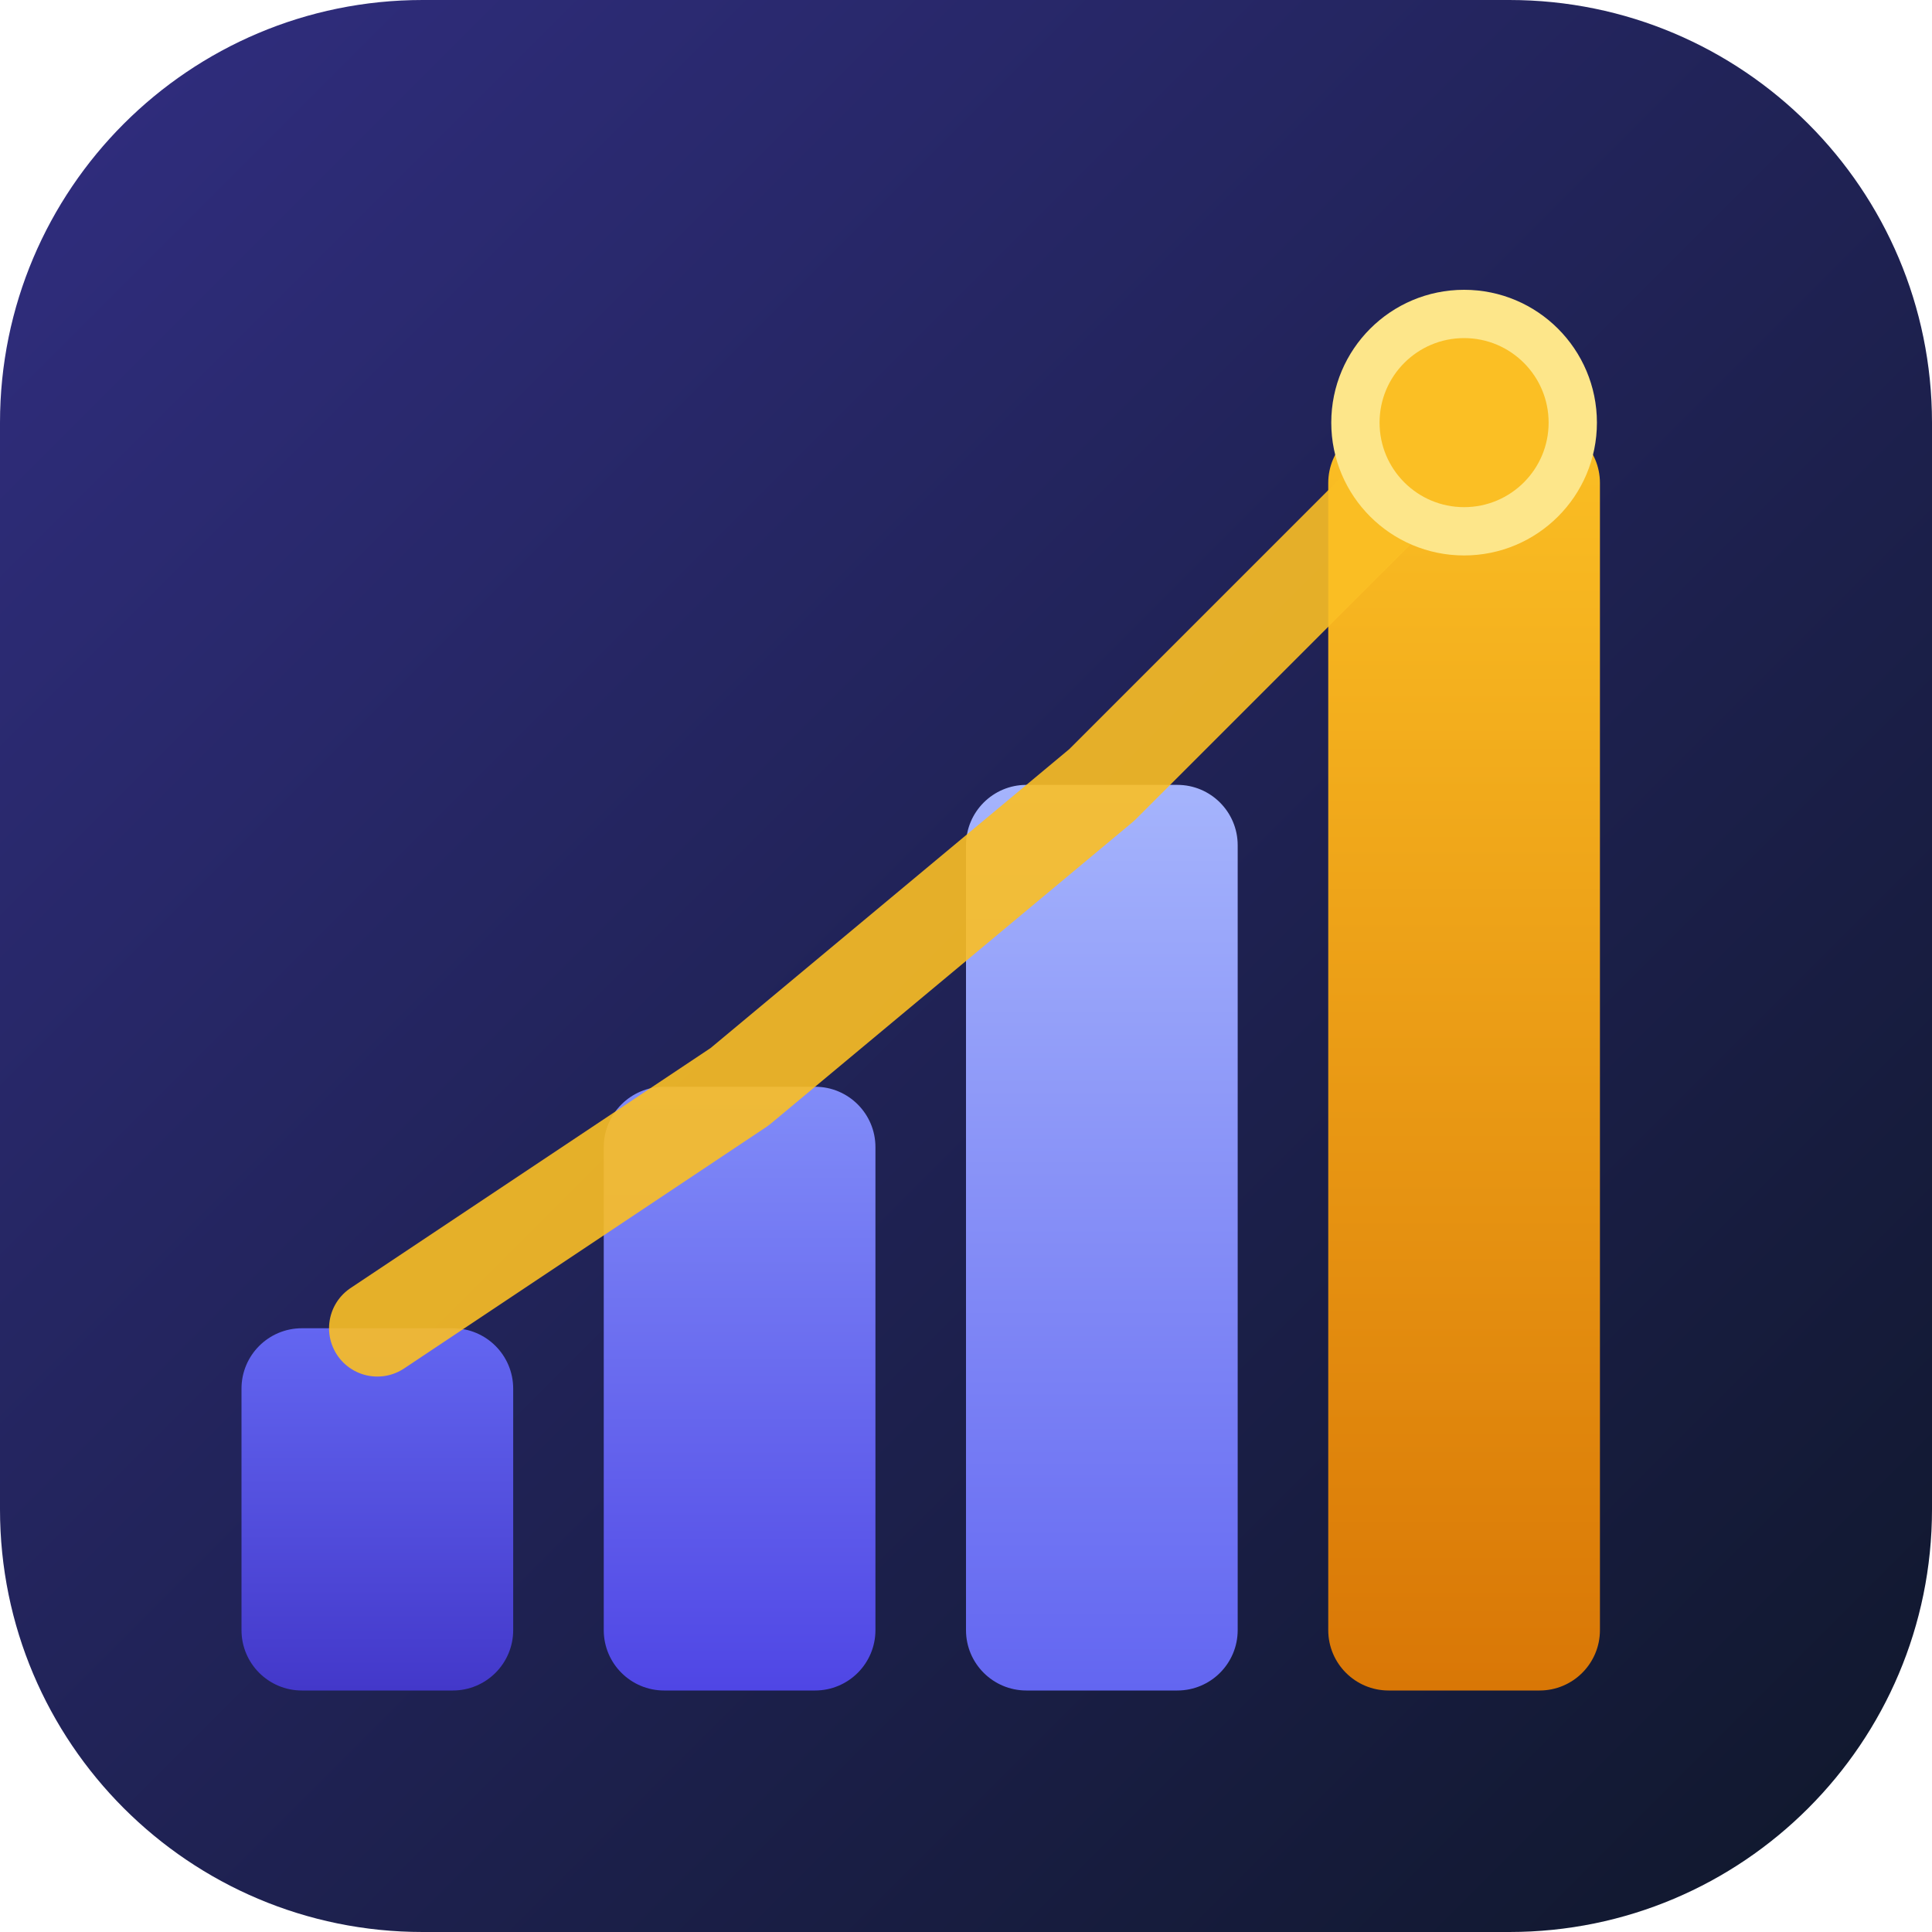
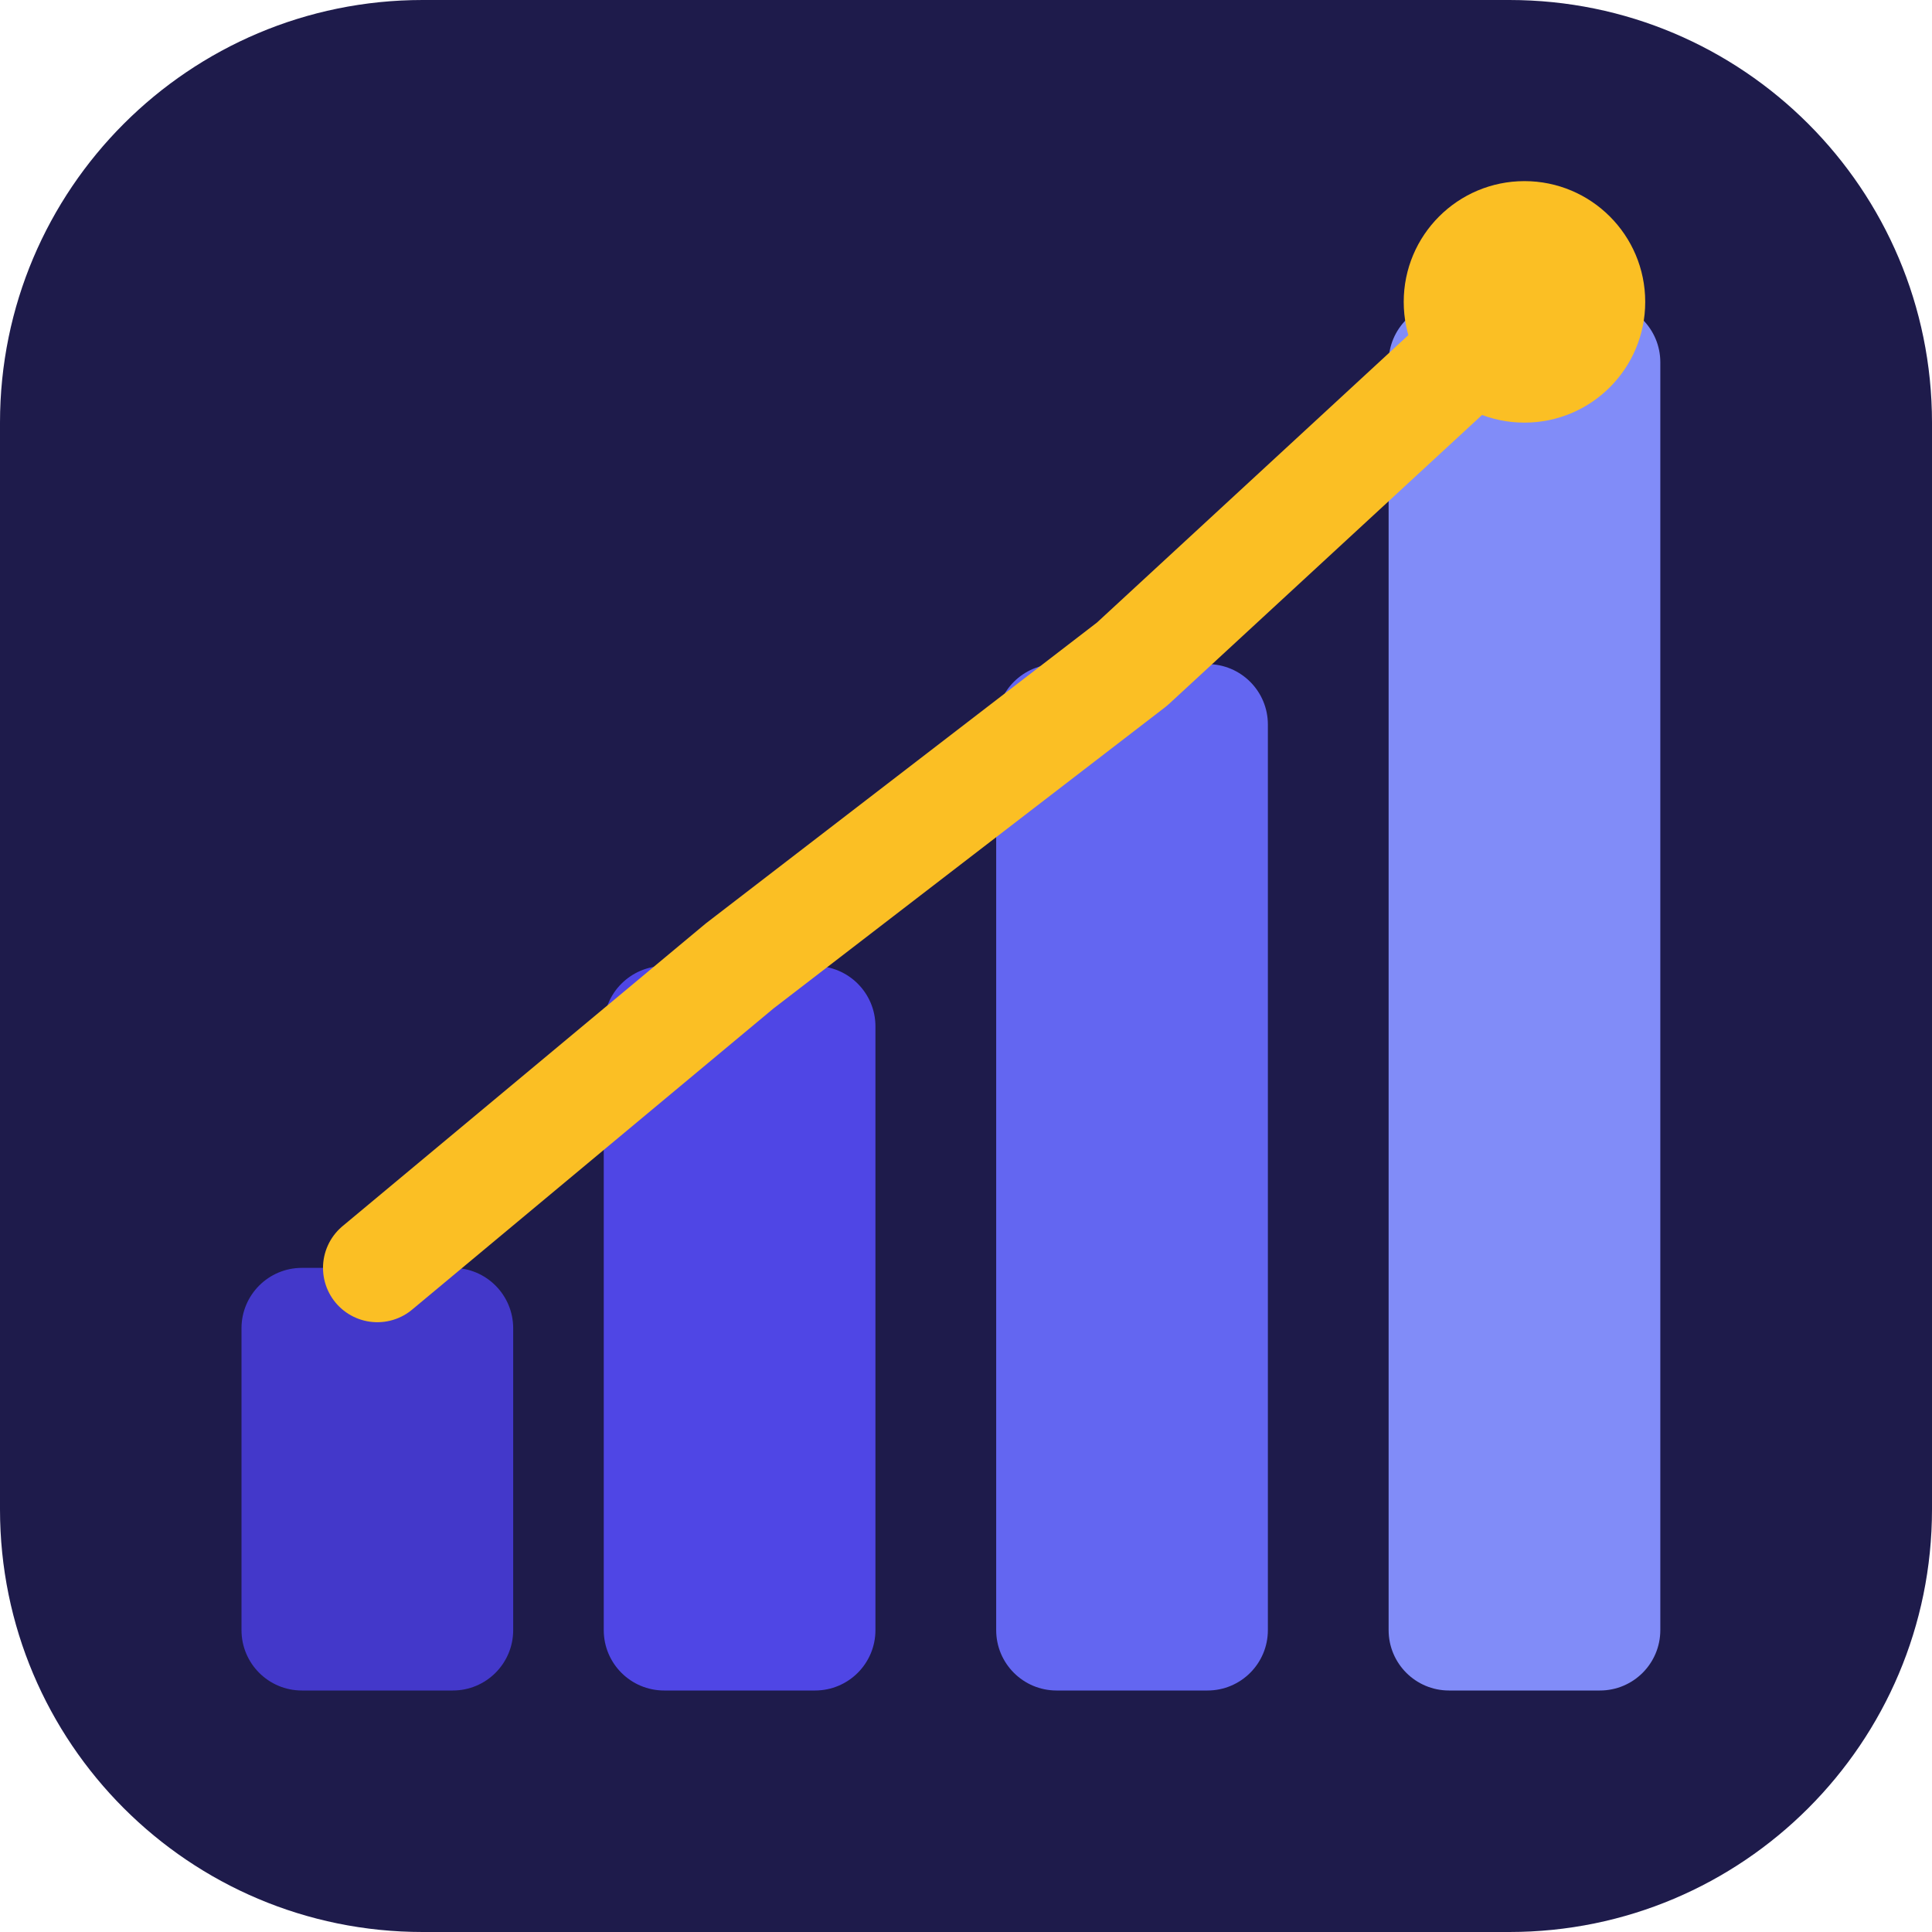
<svg xmlns="http://www.w3.org/2000/svg" viewBox="0 0 32 32">
-   <defs>
-     <linearGradient id="bg" x1="0%" y1="0%" x2="100%" y2="100%">
-       <stop offset="0%" stop-color="#312e81" />
-       <stop offset="100%" stop-color="#0f172a" />
-     </linearGradient>
-     <linearGradient id="bar1" x1="0%" y1="0%" x2="0%" y2="100%">
-       <stop offset="0%" stop-color="#6366f1" />
-       <stop offset="100%" stop-color="#4338ca" />
-     </linearGradient>
-     <linearGradient id="bar2" x1="0%" y1="0%" x2="0%" y2="100%">
-       <stop offset="0%" stop-color="#818cf8" />
-       <stop offset="100%" stop-color="#4f46e5" />
-     </linearGradient>
-     <linearGradient id="bar3" x1="0%" y1="0%" x2="0%" y2="100%">
-       <stop offset="0%" stop-color="#a5b4fc" />
-       <stop offset="100%" stop-color="#6366f1" />
-     </linearGradient>
-     <linearGradient id="bar4" x1="0%" y1="0%" x2="0%" y2="100%">
-       <stop offset="0%" stop-color="#fbbf24" />
-       <stop offset="100%" stop-color="#d97706" />
-     </linearGradient>
-   </defs>
-   <rect width="32" height="32" rx="7" fill="url(#bg)" />
-   <rect x="4" y="22" width="4.5" height="6" rx="1" fill="url(#bar1)" />
-   <rect x="10" y="18" width="4.5" height="10" rx="1" fill="url(#bar2)" />
-   <rect x="16" y="13" width="4.5" height="15" rx="1" fill="url(#bar3)" />
-   <rect x="22" y="7" width="4.5" height="21" rx="1" fill="url(#bar4)" />
-   <polyline points="6.25,22 12.25,18 18.25,13 24.25,7" fill="none" stroke="#fbbf24" stroke-width="1.6" stroke-linecap="round" stroke-linejoin="round" opacity="0.9" />
-   <circle cx="24.25" cy="7" r="1.8" fill="#fbbf24" stroke="#fde68a" stroke-width="0.8" />
+   <rect width="32" height="32" rx="7" fill="#1e1b4b" />
+   <rect x="4" y="21" width="4.5" height="7" rx="1" fill="#4338ca" />
+   <rect x="10" y="16" width="4.5" height="12" rx="1" fill="#4f46e5" />
+   <rect x="16.5" y="11" width="4.5" height="17" rx="1" fill="#6366f1" />
+   <rect x="23" y="5" width="4.5" height="23" rx="1" fill="#818cf8" />
+   <polyline points="6.25,21 12.25,16 18.75,11 25.25,5" fill="none" stroke="#fbbf24" stroke-width="1.8" stroke-linecap="round" stroke-linejoin="round" />
+   <circle cx="25.25" cy="5" r="2" fill="#fbbf24" />
</svg>
